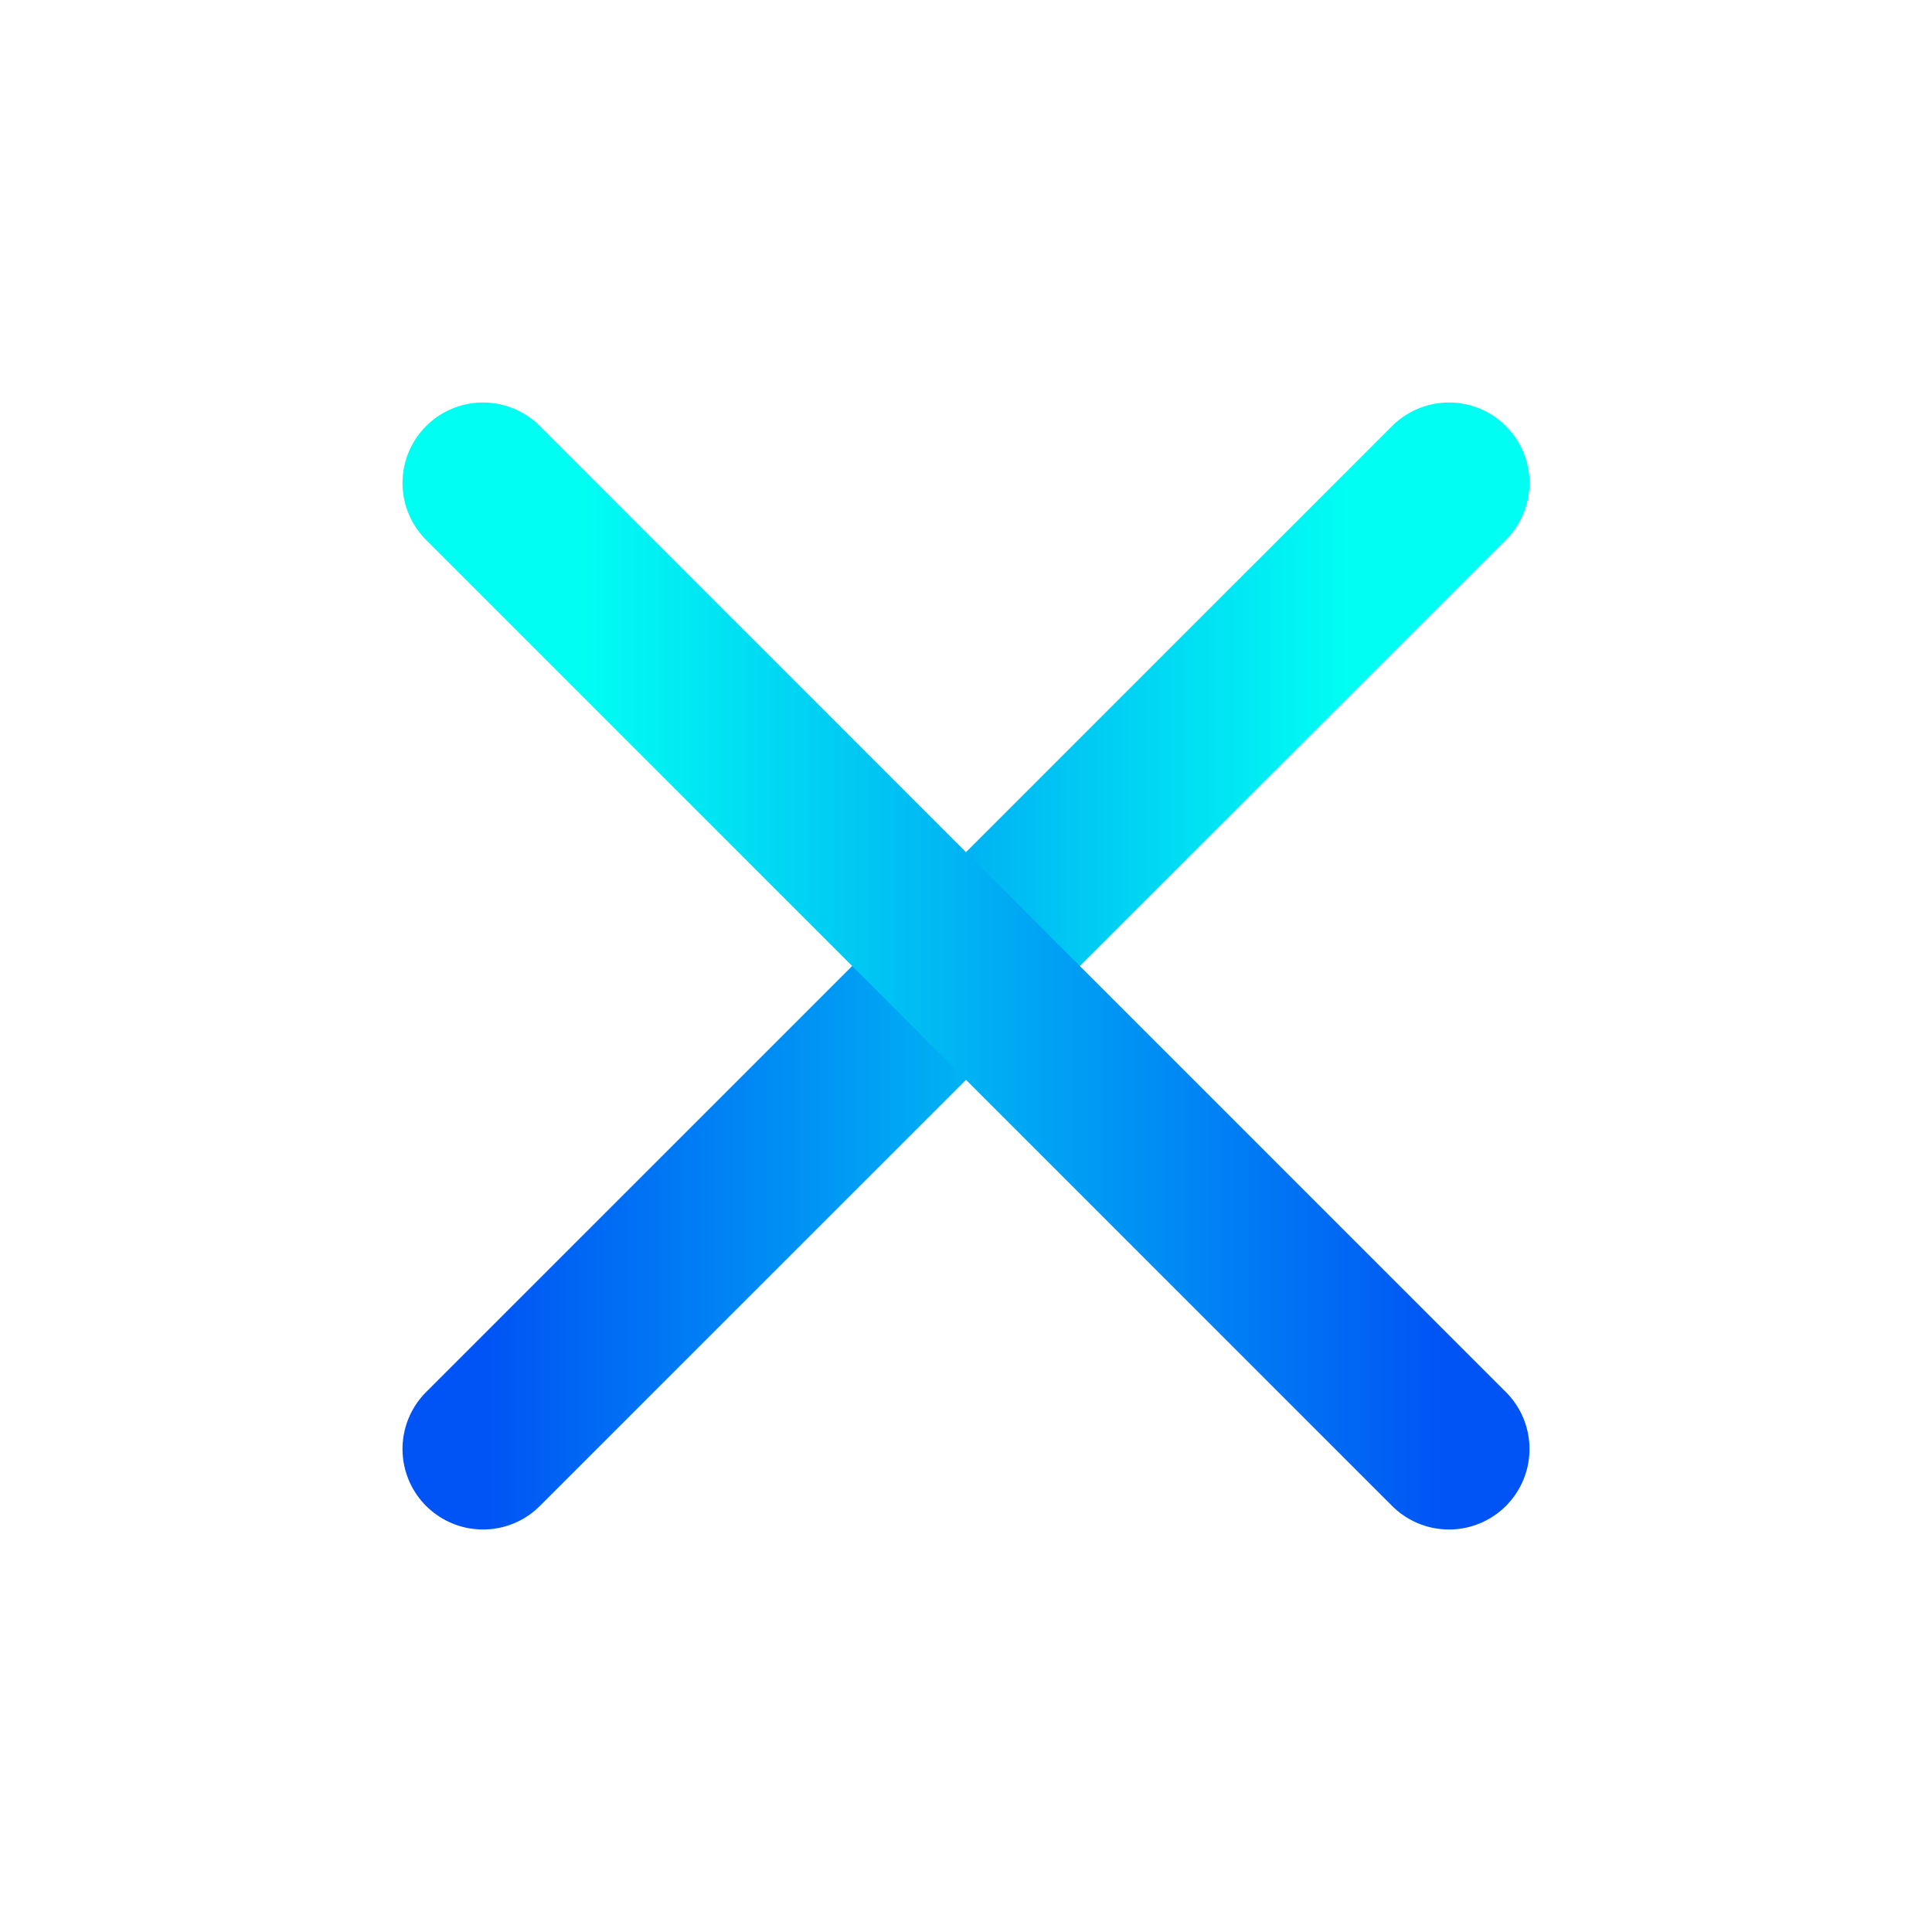
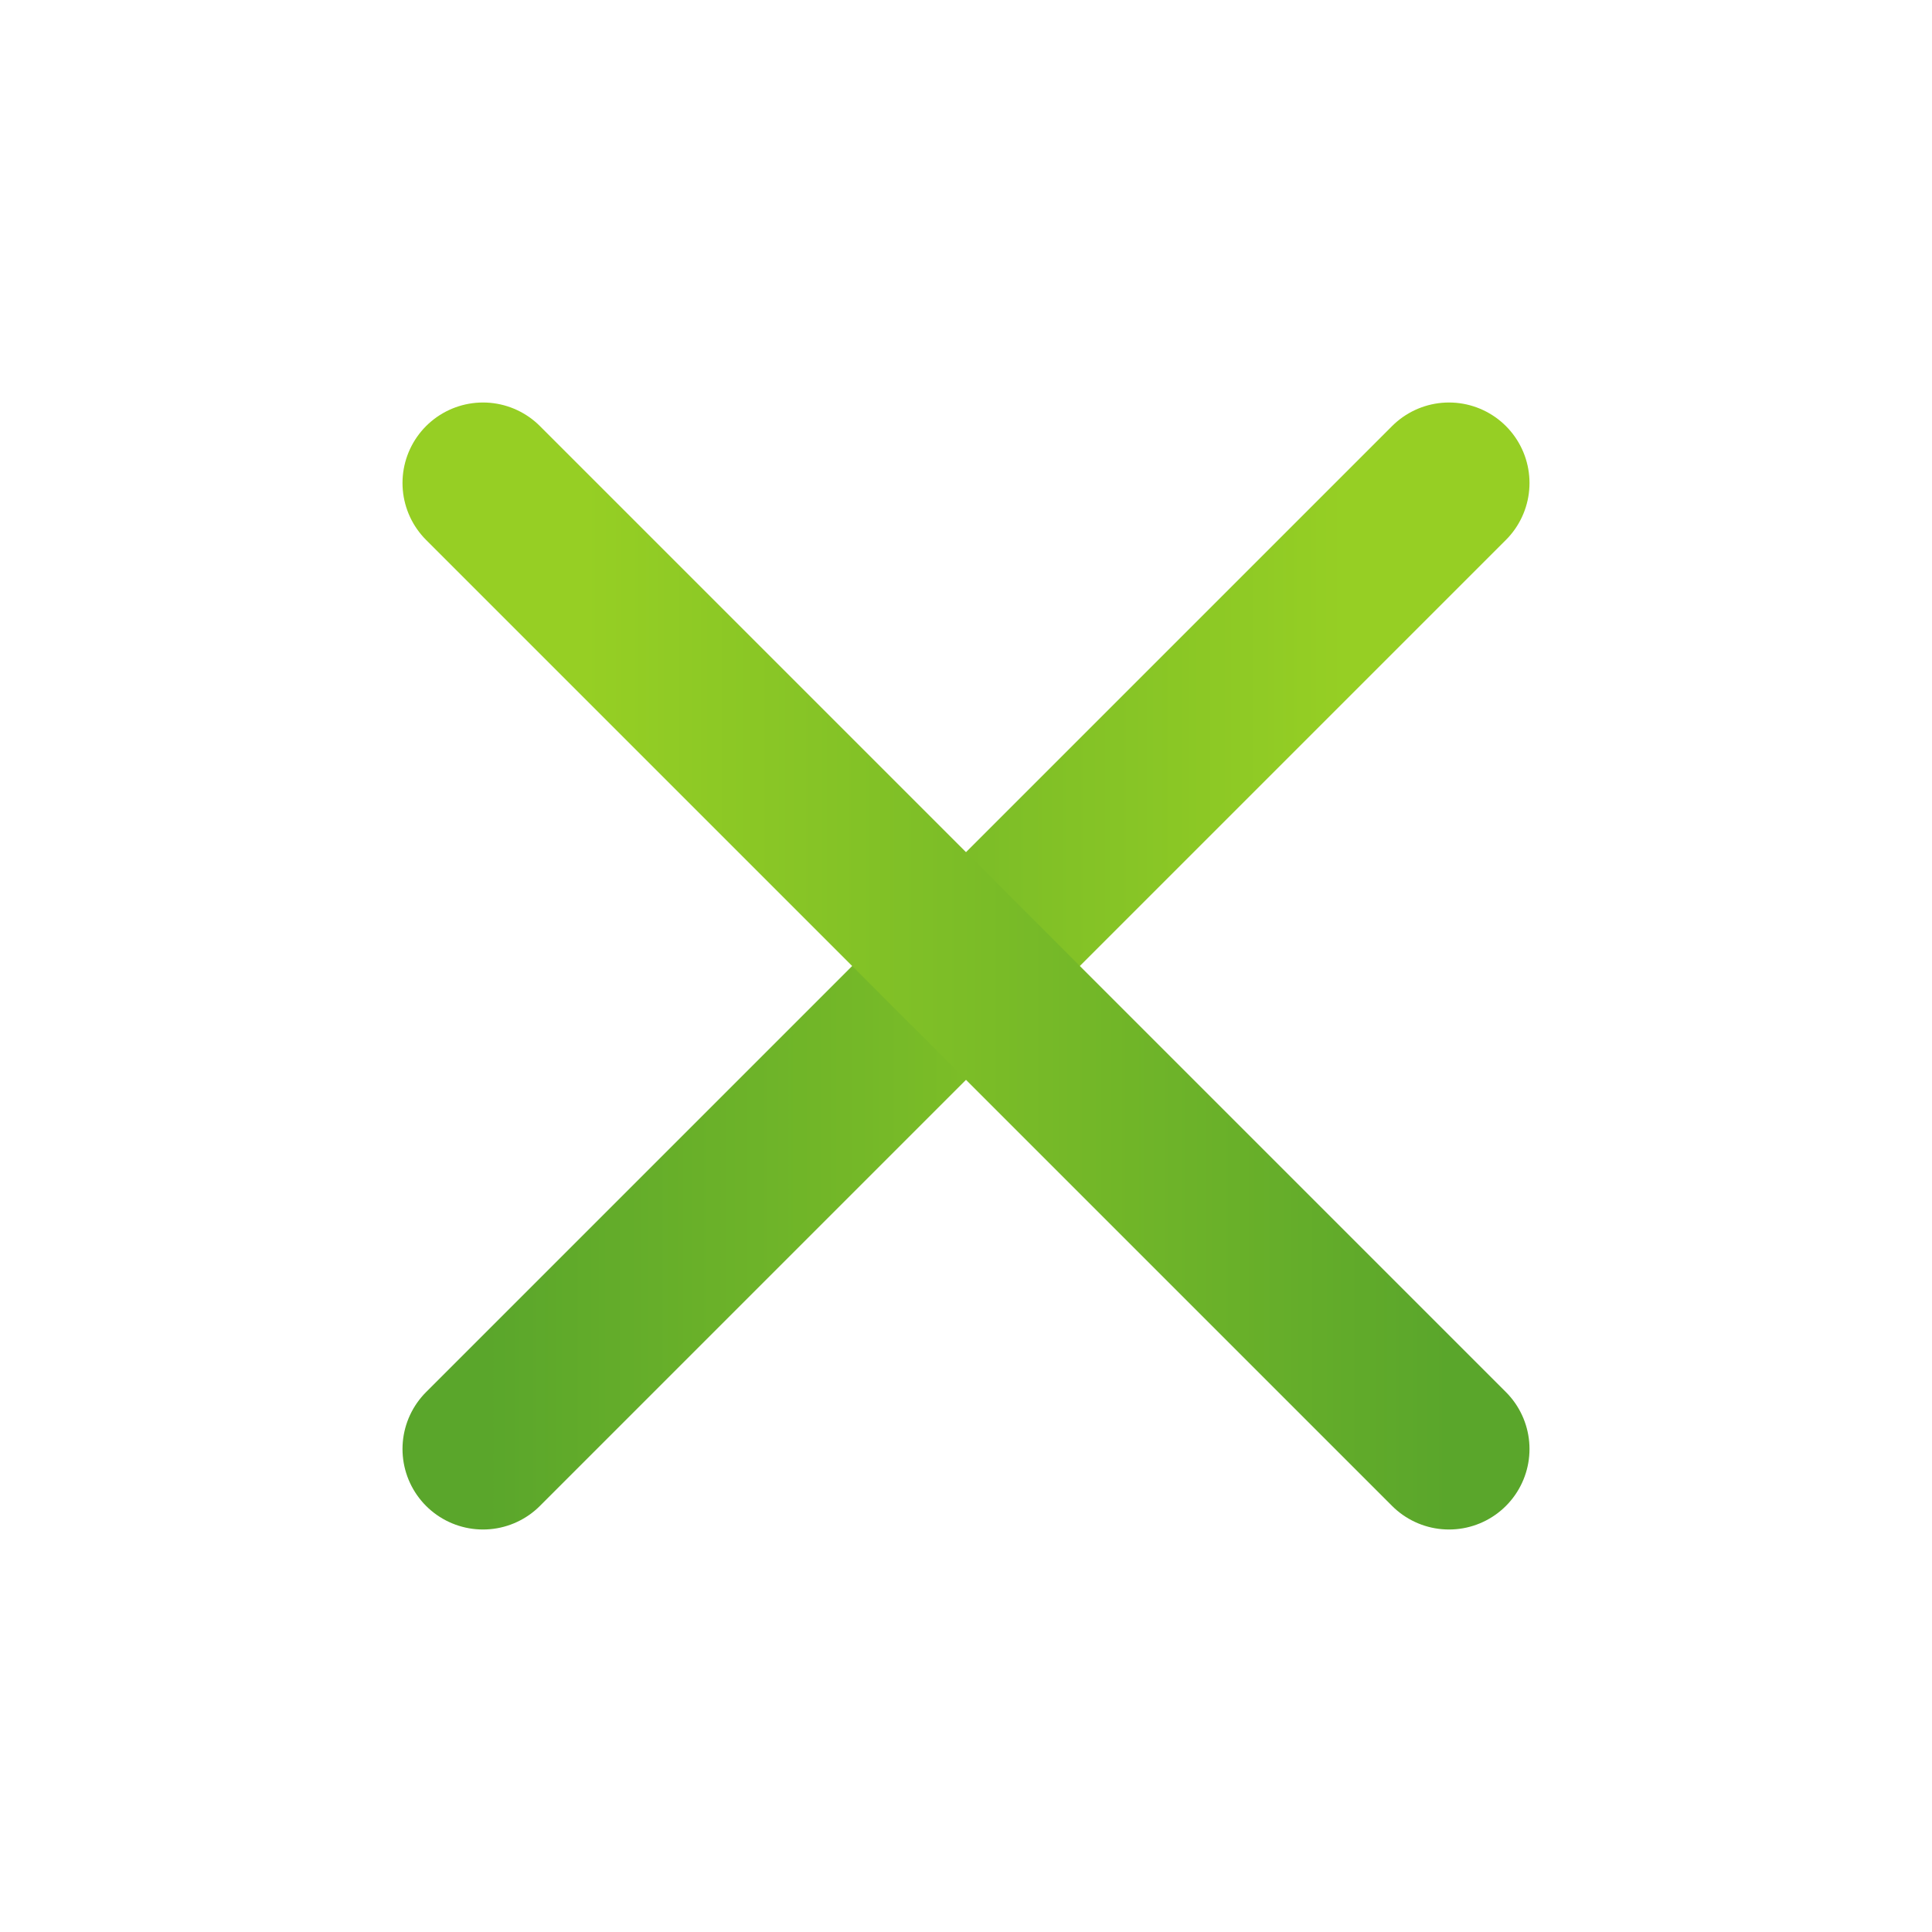
<svg xmlns="http://www.w3.org/2000/svg" width="24" height="24" viewBox="0 0 24 24" fill="none">
  <path d="M18 6L6 18" stroke="url(#paint0_linear)" stroke-width="2" stroke-linecap="round" stroke-linejoin="round" />
  <path d="M6 6L18 18" stroke="url(#paint1_linear)" stroke-width="2" stroke-linecap="round" stroke-linejoin="round" />
  <defs>
    <linearGradient id="paint0_linear" x1="16.737" y1="18" x2="6" y2="18" gradientUnits="userSpaceOnUse">
-       <stop stop-color="#00fef3" />
-       <stop offset="1" stop-color="#0053f4" />
+       <stop stop-color="#96CF24" />
+       <stop offset="1" stop-color="#5AA62B" />
    </linearGradient>
    <linearGradient id="paint1_linear" x1="7.263" y1="18" x2="18" y2="18" gradientUnits="userSpaceOnUse">
-       <stop stop-color="#00fef3" />
-       <stop offset="1" stop-color="#0053f4" />
+       <stop stop-color="#96CF24" />
+       <stop offset="1" stop-color="#5AA62B" />
    </linearGradient>
  </defs>
</svg>
